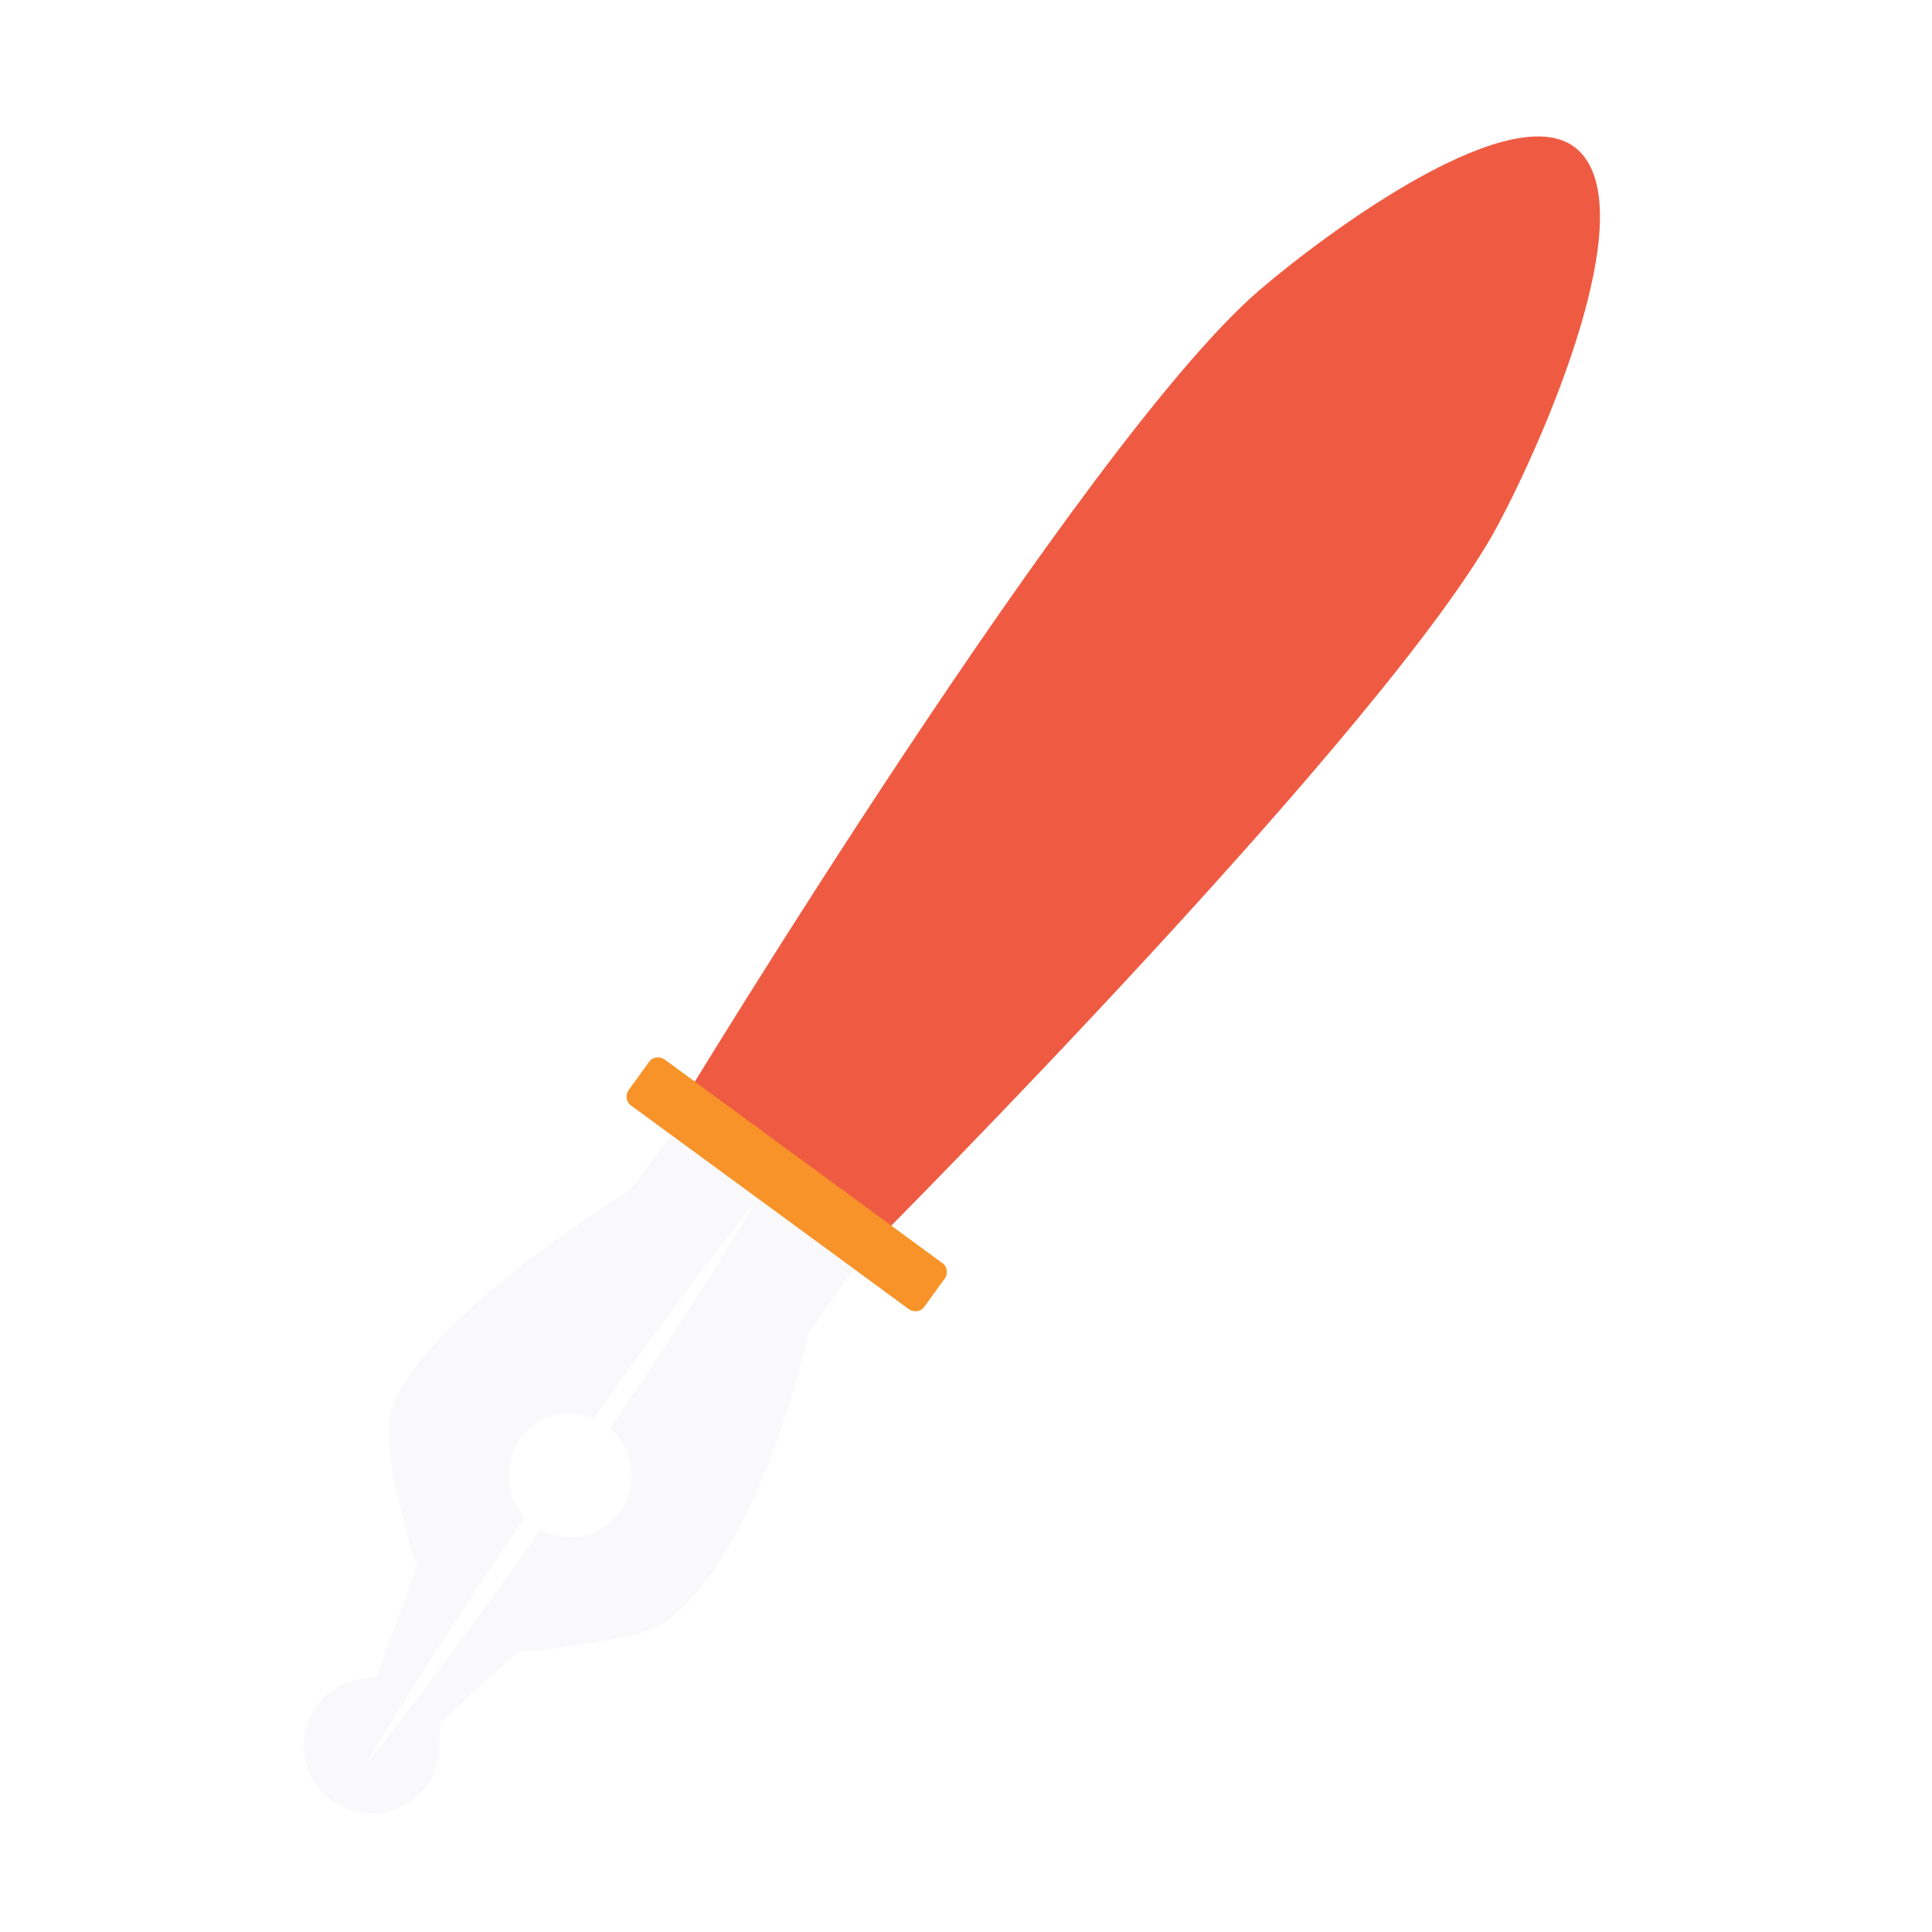
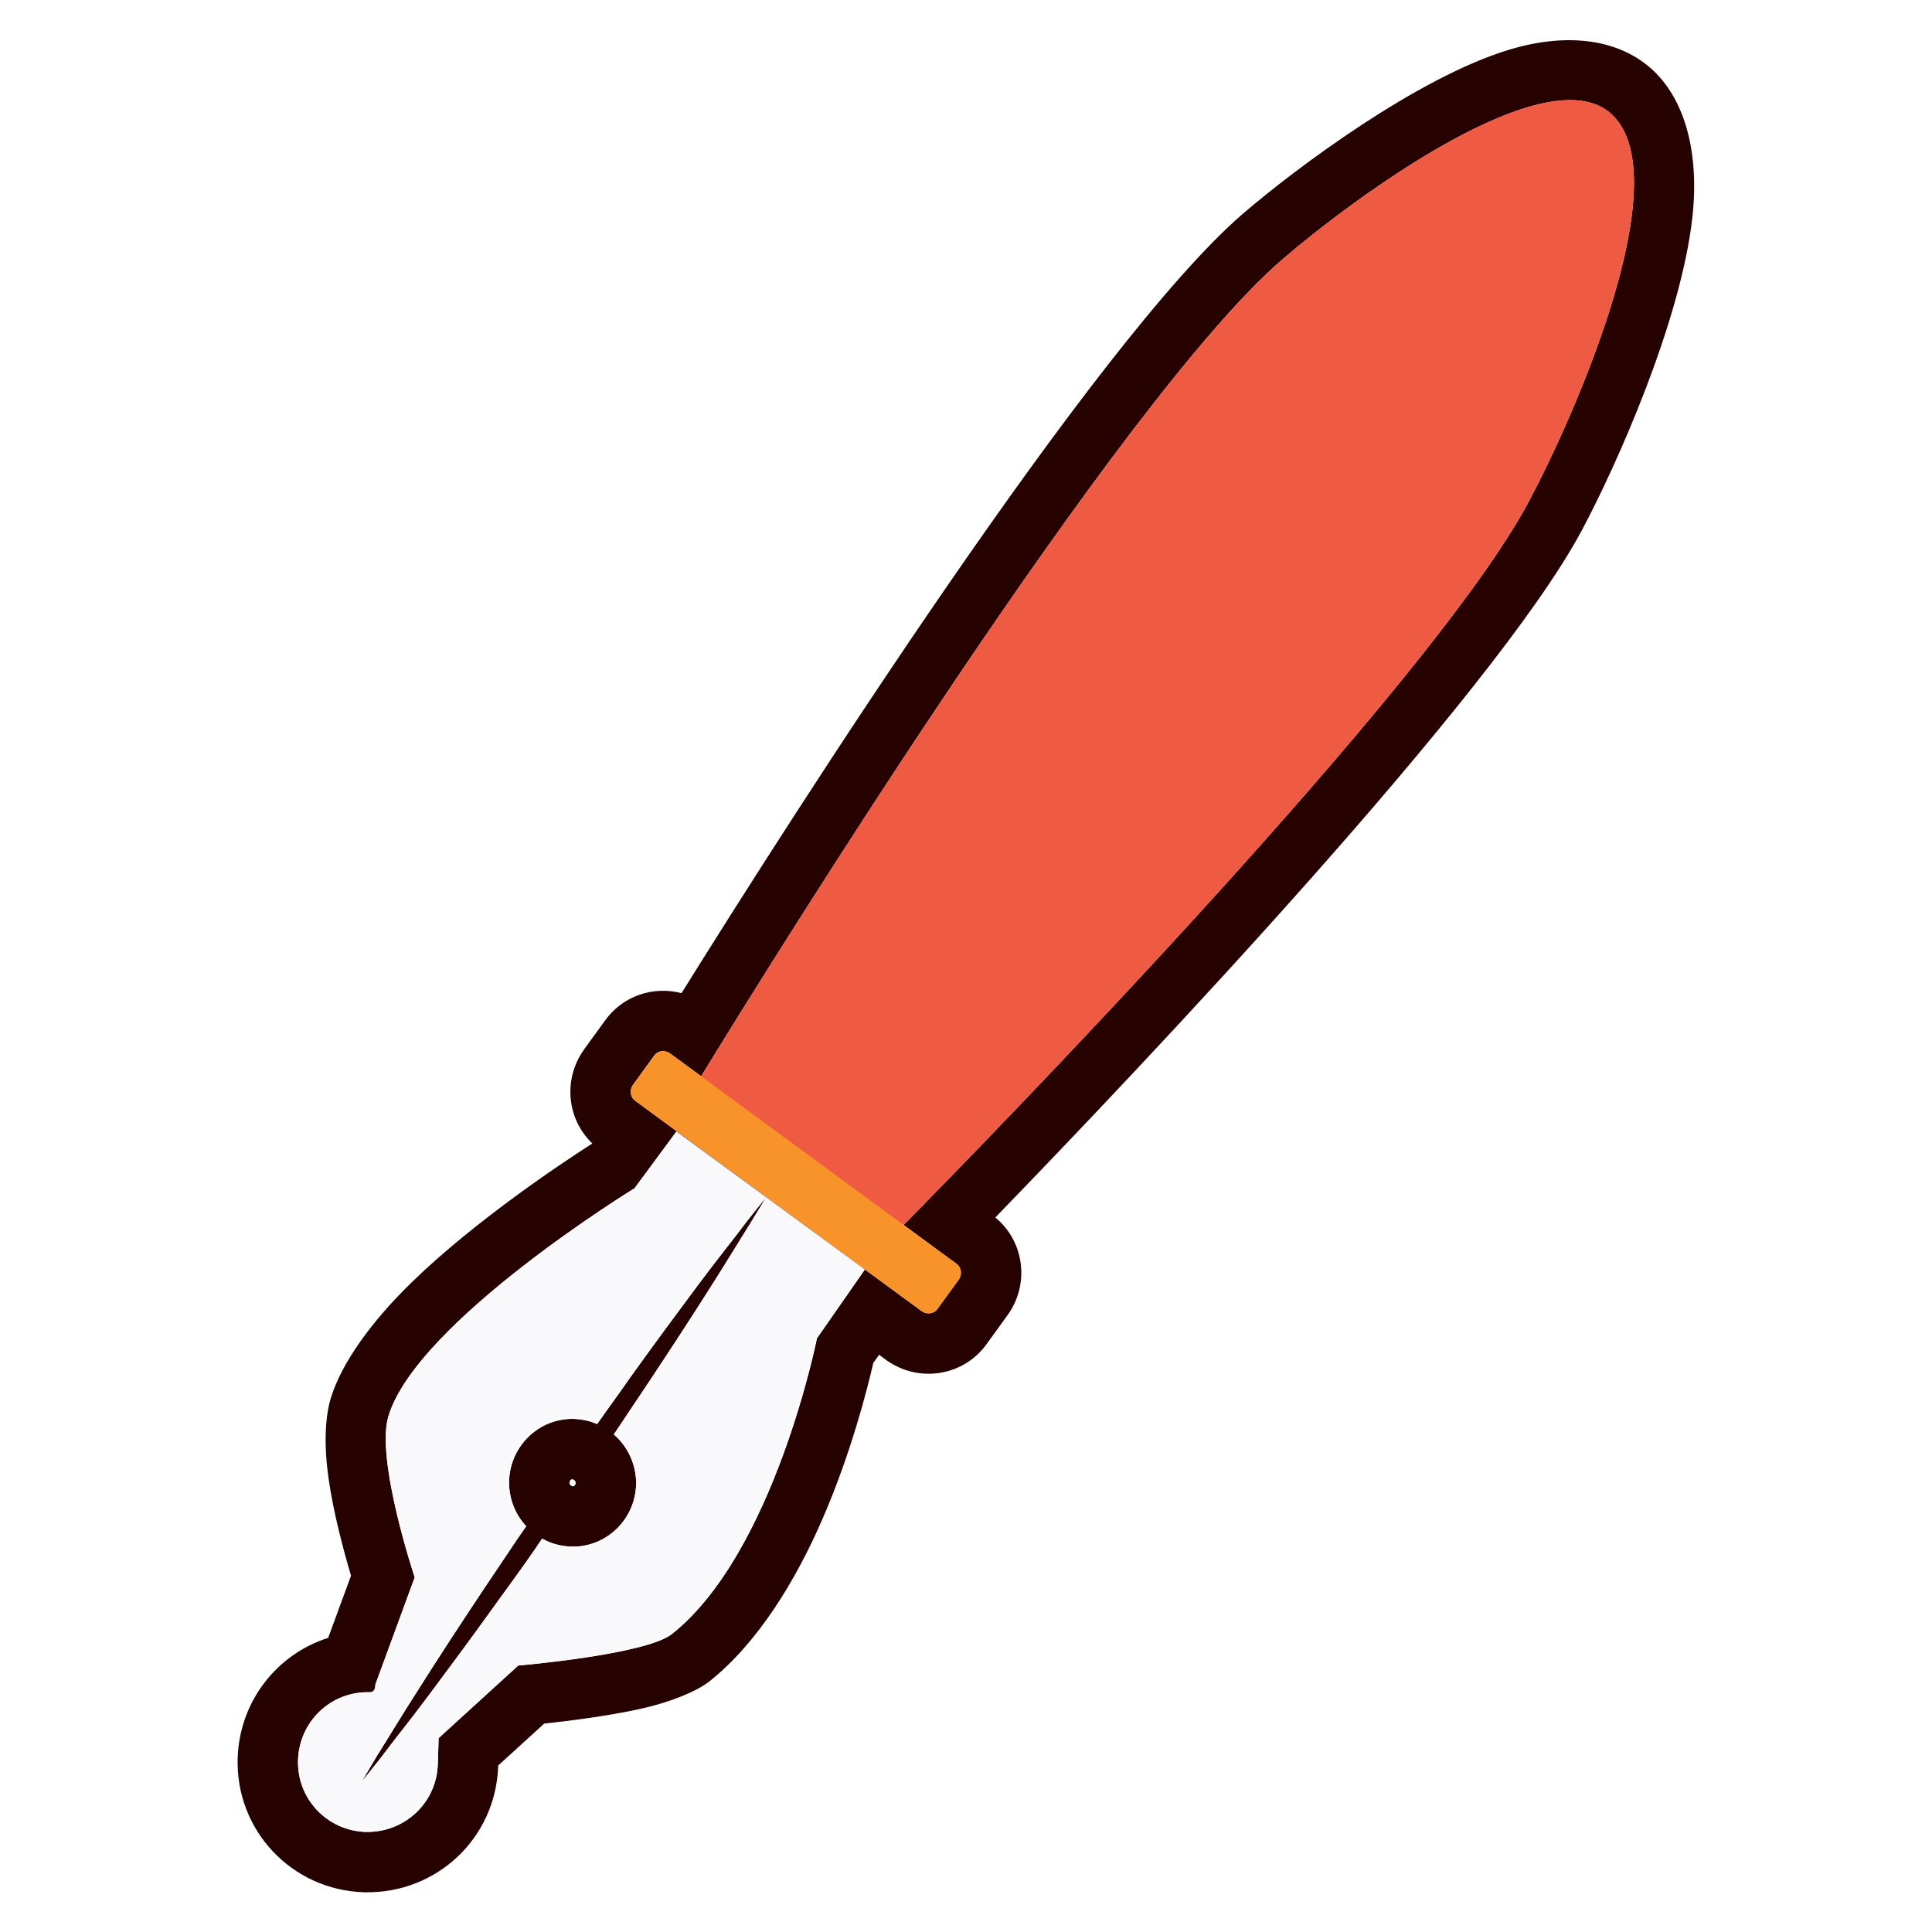
- <svg xmlns="http://www.w3.org/2000/svg" version="1.1" baseProfile="tiny" id="Layer_2" x="0px" y="0px" viewBox="0 0 500 500" xml:space="preserve">
-   <g>
-     <path fill="#EF5B42" d="M176.6,285.2c0,0,103.4-170.4,149.1-209.9C343.5,60,392.6,23.7,408.6,39c16.8,16.1-9.4,75.3-21,97   c-27.5,51.4-161,185.3-161,185.3L176.6,285.2z" />
-     <path fill="#F79329" d="M235.2,338.8l-71.9-52.7c-1.3-0.9-1.5-2.7-0.6-4l5.3-7.3c0.9-1.3,2.7-1.5,4-0.6l71.9,52.7   c1.3,0.9,1.5,2.7,0.6,4l-5.3,7.3C238.3,339.5,236.5,339.7,235.2,338.8z" />
-     <path fill="#F9F9FB" d="M113.7,452.3c0.1-2.9,0.2-6.5,0.2-6.5l20-18.2c0,0,32-2.7,38.6-7.9c25.7-20.4,36.4-74.1,36.4-74.1l12-17.2   l-47.3-34.6l-10.5,14.2c0,0-54.6,33.4-61.8,57.1c-3.3,10.9,6.6,40.4,6.6,40.4l-9.9,26.9c0,0,0.2,1.9-1.4,1.9   c-9.7-0.3-17.7,7.3-18,17c-0.3,9.7,7.3,17.7,17,18C105.4,469.5,113.4,462,113.7,452.3z M98.5,450.1c2.6-4.1,6.2-10.1,10.7-17.1   c4.5-7.1,9.8-15.2,15.6-23.9c2.9-4.3,5.9-8.8,9-13.4c0.7-1,1.4-2,2.1-3c-2.8-3-4.4-7-4.3-11.4c0.3-8.8,7.6-15.8,16.4-15.5   c2,0.1,3.9,0.5,5.7,1.3c2.8-4,5.7-7.9,8.4-11.8c6.1-8.5,11.9-16.3,16.9-23c5-6.7,9.4-12.1,12.3-16c3-3.8,4.8-6,4.8-6   s-1.4,2.4-4,6.6c-2.6,4.1-6.2,10.1-10.7,17.1c-4.5,7.1-9.8,15.2-15.6,23.9c-2.6,3.8-5.2,7.8-7.9,11.8c3.5,3,5.7,7.6,5.6,12.6   c-0.3,8.8-7.6,15.8-16.4,15.5c-2.6-0.1-5.1-0.8-7.2-2c-0.6,0.9-1.3,1.9-1.9,2.8c-3.1,4.5-6.3,8.8-9.4,13.1   c-6.1,8.5-11.9,16.3-16.9,23c-5,6.7-9.4,12.1-12.3,16c-3,3.8-4.8,6-4.8,6S96,454.3,98.5,450.1z" />
+ <svg xmlns="http://www.w3.org/2000/svg" width="100%" height="100%" viewBox="0 0 256 256" version="1.1" xml:space="preserve" style="fill-rule:evenodd;clip-rule:evenodd;stroke-linejoin:round;stroke-miterlimit:2;">
+   <g transform="matrix(1,0,0,1,-1280,0)">
+     <g transform="matrix(1.00787,0,0,1.024,1245.98,-1453.73)">
+       <rect id="graphics_design" x="33.753" y="1419.66" width="254" height="250" style="fill:none;" />
+       <g id="graphics_design1">
+         <g transform="matrix(1,0,0,1,-7.19056,-0.701263)">
+           <g transform="matrix(0.936747,0,0,0.92388,-1157.56,1425.94)">
+             <path d="M1325.49,223.363C1326.83,219.72 1328.7,214.652 1328.7,214.653C1327.73,211.409 1326.25,205.974 1325.55,201.062C1324.91,196.655 1325.02,192.564 1325.84,189.855L1325.84,189.847C1327.37,184.807 1331.65,178.953 1337.28,173.499C1346.22,164.841 1358.38,156.794 1362.57,154.117C1359.04,150.763 1358.43,145.239 1361.3,141.105C1361.33,141.053 1361.37,141.001 1361.4,140.95C1361.4,140.95 1364.34,136.913 1364.34,136.913C1366.83,133.419 1371.15,132.025 1375.08,133.064C1390.99,107.572 1433,41.934 1453.82,23.937C1453.83,23.932 1453.83,23.927 1453.84,23.922C1461.41,17.418 1478.38,4.825 1491.16,0.945C1499.75,-1.659 1507,-0.432 1511.57,3.935L1511.57,3.941C1515.92,8.105 1517.94,15.373 1516.96,24.349C1515.35,38.929 1506.32,59.119 1501.44,68.235L1501.44,68.238C1489.15,91.208 1439.77,143.231 1419.12,164.482C1423.14,167.766 1423.97,173.647 1420.96,177.993C1420.92,178.045 1420.88,178.096 1420.85,178.148C1420.85,178.148 1417.92,182.184 1417.92,182.184C1414.72,186.671 1408.5,187.695 1403.96,184.549C1403.9,184.506 1403.83,184.462 1403.77,184.417L1402.81,183.708C1402.32,184.402 1402,184.855 1402,184.855C1401.14,188.578 1398.86,197.533 1394.88,206.677C1391.11,215.365 1385.76,224.084 1379.02,229.435C1379.01,229.441 1379,229.448 1379,229.454C1377.26,230.819 1373.66,232.343 1369.29,233.309C1364.73,234.317 1359.14,235.009 1355.81,235.369C1355.81,235.369 1349.35,241.241 1349.35,241.241L1349.35,241.324C1349.02,251.385 1340.76,259.201 1330.59,258.993C1330.56,258.993 1330.53,258.992 1330.5,258.991C1320.39,258.678 1312.48,250.329 1312.79,240.218C1313.04,232.234 1318.31,225.634 1325.49,223.363ZM1340.88,241.038C1340.94,239.417 1340.99,237.405 1340.99,237.405L1352.17,227.233C1352.17,227.233 1370.06,225.723 1373.74,222.817C1388.11,211.415 1394.09,181.402 1394.09,181.402L1400.8,171.789L1374.36,152.451L1368.49,160.387C1368.49,160.387 1337.97,179.055 1333.95,192.301C1332.11,198.393 1337.64,214.881 1337.64,214.881L1332.11,229.915C1332.11,229.915 1332.22,230.977 1331.32,230.977C1325.9,230.81 1321.43,235.057 1321.26,240.479C1321.1,245.9 1325.34,250.371 1330.76,250.539C1336.24,250.651 1340.71,246.459 1340.88,241.038ZM1332.38,239.808C1333.84,237.516 1335.85,234.163 1338.37,230.251C1340.88,226.282 1343.84,221.755 1347.08,216.893C1348.7,214.489 1350.38,211.974 1352.12,209.403L1353.29,207.727C1351.72,206.05 1350.83,203.814 1350.88,201.355C1351.05,196.437 1355.13,192.524 1360.05,192.692C1361.17,192.748 1362.23,192.971 1363.24,193.419C1364.8,191.183 1366.42,189.003 1367.93,186.823C1371.34,182.073 1374.58,177.713 1377.38,173.969C1380.17,170.224 1382.63,167.206 1384.25,165.026C1385.93,162.902 1386.93,161.673 1386.93,161.673C1386.93,161.673 1386.15,163.014 1384.7,165.361C1383.25,167.653 1381.23,171.006 1378.72,174.919C1376.2,178.887 1373.24,183.414 1370,188.277C1368.55,190.4 1367.09,192.636 1365.58,194.872C1367.54,196.548 1368.77,199.119 1368.71,201.914C1368.55,206.832 1364.47,210.745 1359.55,210.577C1358.1,210.521 1356.7,210.13 1355.52,209.459C1355.19,209.962 1354.8,210.521 1354.46,211.024C1352.73,213.539 1350.94,215.943 1349.21,218.346C1345.8,223.097 1342.56,227.456 1339.76,231.201C1336.97,234.945 1334.51,237.964 1332.89,240.143C1331.21,242.267 1330.2,243.497 1330.2,243.497C1330.2,243.497 1330.99,242.155 1332.38,239.808ZM1360,201.235C1359.93,201.205 1359.86,201.175 1359.79,201.143C1359.74,201.121 1359.68,201.14 1359.76,201.143C1359.53,201.135 1359.38,201.358 1359.36,201.604C1359.36,201.741 1359.4,201.869 1359.49,201.963C1359.5,201.978 1359.52,201.993 1359.53,202.008C1359.6,202.044 1359.67,202.082 1359.73,202.121C1359.77,202.143 1359.83,202.125 1359.84,202.126C1360.07,202.134 1360.21,201.918 1360.24,201.681C1360.23,201.526 1360.17,201.381 1360.06,201.287C1360.04,201.269 1360.02,201.252 1360,201.235ZM1406.25,165.528C1418.86,152.752 1480.19,89.995 1493.97,64.255C1500.45,52.126 1515.09,19.039 1505.7,10.041C1496.76,1.489 1469.32,21.778 1459.37,30.329C1436.5,50.092 1387.79,128.486 1377.84,144.7L1373.46,141.496C1372.74,140.993 1371.73,141.105 1371.23,141.831L1368.27,145.911C1367.76,146.638 1367.88,147.644 1368.6,148.147L1408.79,177.601C1409.52,178.104 1410.52,177.993 1411.02,177.266L1413.99,173.186C1414.49,172.459 1414.38,171.453 1413.65,170.95L1406.25,165.528Z" style="fill:rgb(38,2,0);" />
+           </g>
+           <g transform="matrix(0.944123,0,0,0.946054,9.60755,82.8654)">
+             <g transform="matrix(0.554542,0,0,0.545809,31.1064,1408.18)">
+               <path d="M176.6,285.2C176.6,285.2 280,114.8 325.7,75.3C343.5,60 392.6,23.7 408.6,39C425.4,55.1 399.2,114.3 387.6,136C360.1,187.4 226.6,321.3 226.6,321.3L176.6,285.2Z" style="fill:rgb(239,91,66);fill-rule:nonzero;" />
+             </g>
+             <g transform="matrix(0.554542,0,0,0.545809,31.1064,1408.18)">
+               <path d="M235.2,338.8L163.3,286.1C162,285.2 161.8,283.4 162.7,282.1L168,274.8C168.9,273.5 170.7,273.3 172,274.2L243.9,326.9C245.2,327.8 245.4,329.6 244.5,330.9L239.2,338.2C238.3,339.5 236.5,339.7 235.2,338.8Z" style="fill:rgb(247,147,41);fill-rule:nonzero;" />
+             </g>
+             <g transform="matrix(0.554542,0,0,0.545809,31.1064,1408.18)">
+               <path d="M113.7,452.3C113.8,449.4 113.9,445.8 113.9,445.8L133.9,427.6C133.9,427.6 165.9,424.9 172.5,419.7C198.2,399.3 208.9,345.6 208.9,345.6L220.9,328.4L173.6,293.8L163.1,308C163.1,308 108.5,341.4 101.3,365.1C98,376 107.9,405.5 107.9,405.5L98,432.4C98,432.4 98.2,434.3 96.6,434.3C86.9,434 78.9,441.6 78.6,451.3C78.3,461 85.9,469 95.6,469.3C105.4,469.5 113.4,462 113.7,452.3ZM98.5,450.1C101.1,446 104.7,440 109.2,433C113.7,425.9 119,417.8 124.8,409.1C127.7,404.8 130.7,400.3 133.8,395.7C134.5,394.7 135.2,393.7 135.9,392.7C133.1,389.7 131.5,385.7 131.6,381.3C131.9,372.5 139.2,365.5 148,365.8C150,365.9 151.9,366.3 153.7,367.1C156.5,363.1 159.4,359.2 162.1,355.3C168.2,346.8 174,339 179,332.3C184,325.6 188.4,320.2 191.3,316.3C194.3,312.5 196.1,310.3 196.1,310.3C196.1,310.3 194.7,312.7 192.1,316.9C189.5,321 185.9,327 181.4,334C176.9,341.1 171.6,349.2 165.8,357.9C163.2,361.7 160.6,365.7 157.9,369.7C161.4,372.7 163.6,377.3 163.5,382.3C163.2,391.1 155.9,398.1 147.1,397.8C144.5,397.7 142,397 139.9,395.8C139.3,396.7 138.6,397.7 138,398.6C134.9,403.1 131.7,407.4 128.6,411.7C122.5,420.2 116.7,428 111.7,434.7C106.7,441.4 102.3,446.8 99.4,450.7C96.4,454.5 94.6,456.7 94.6,456.7C94.6,456.7 96,454.3 98.5,450.1Z" style="fill:rgb(249,249,251);fill-rule:nonzero;" />
+             </g>
+           </g>
+         </g>
+       </g>
+     </g>
  </g>
</svg>
